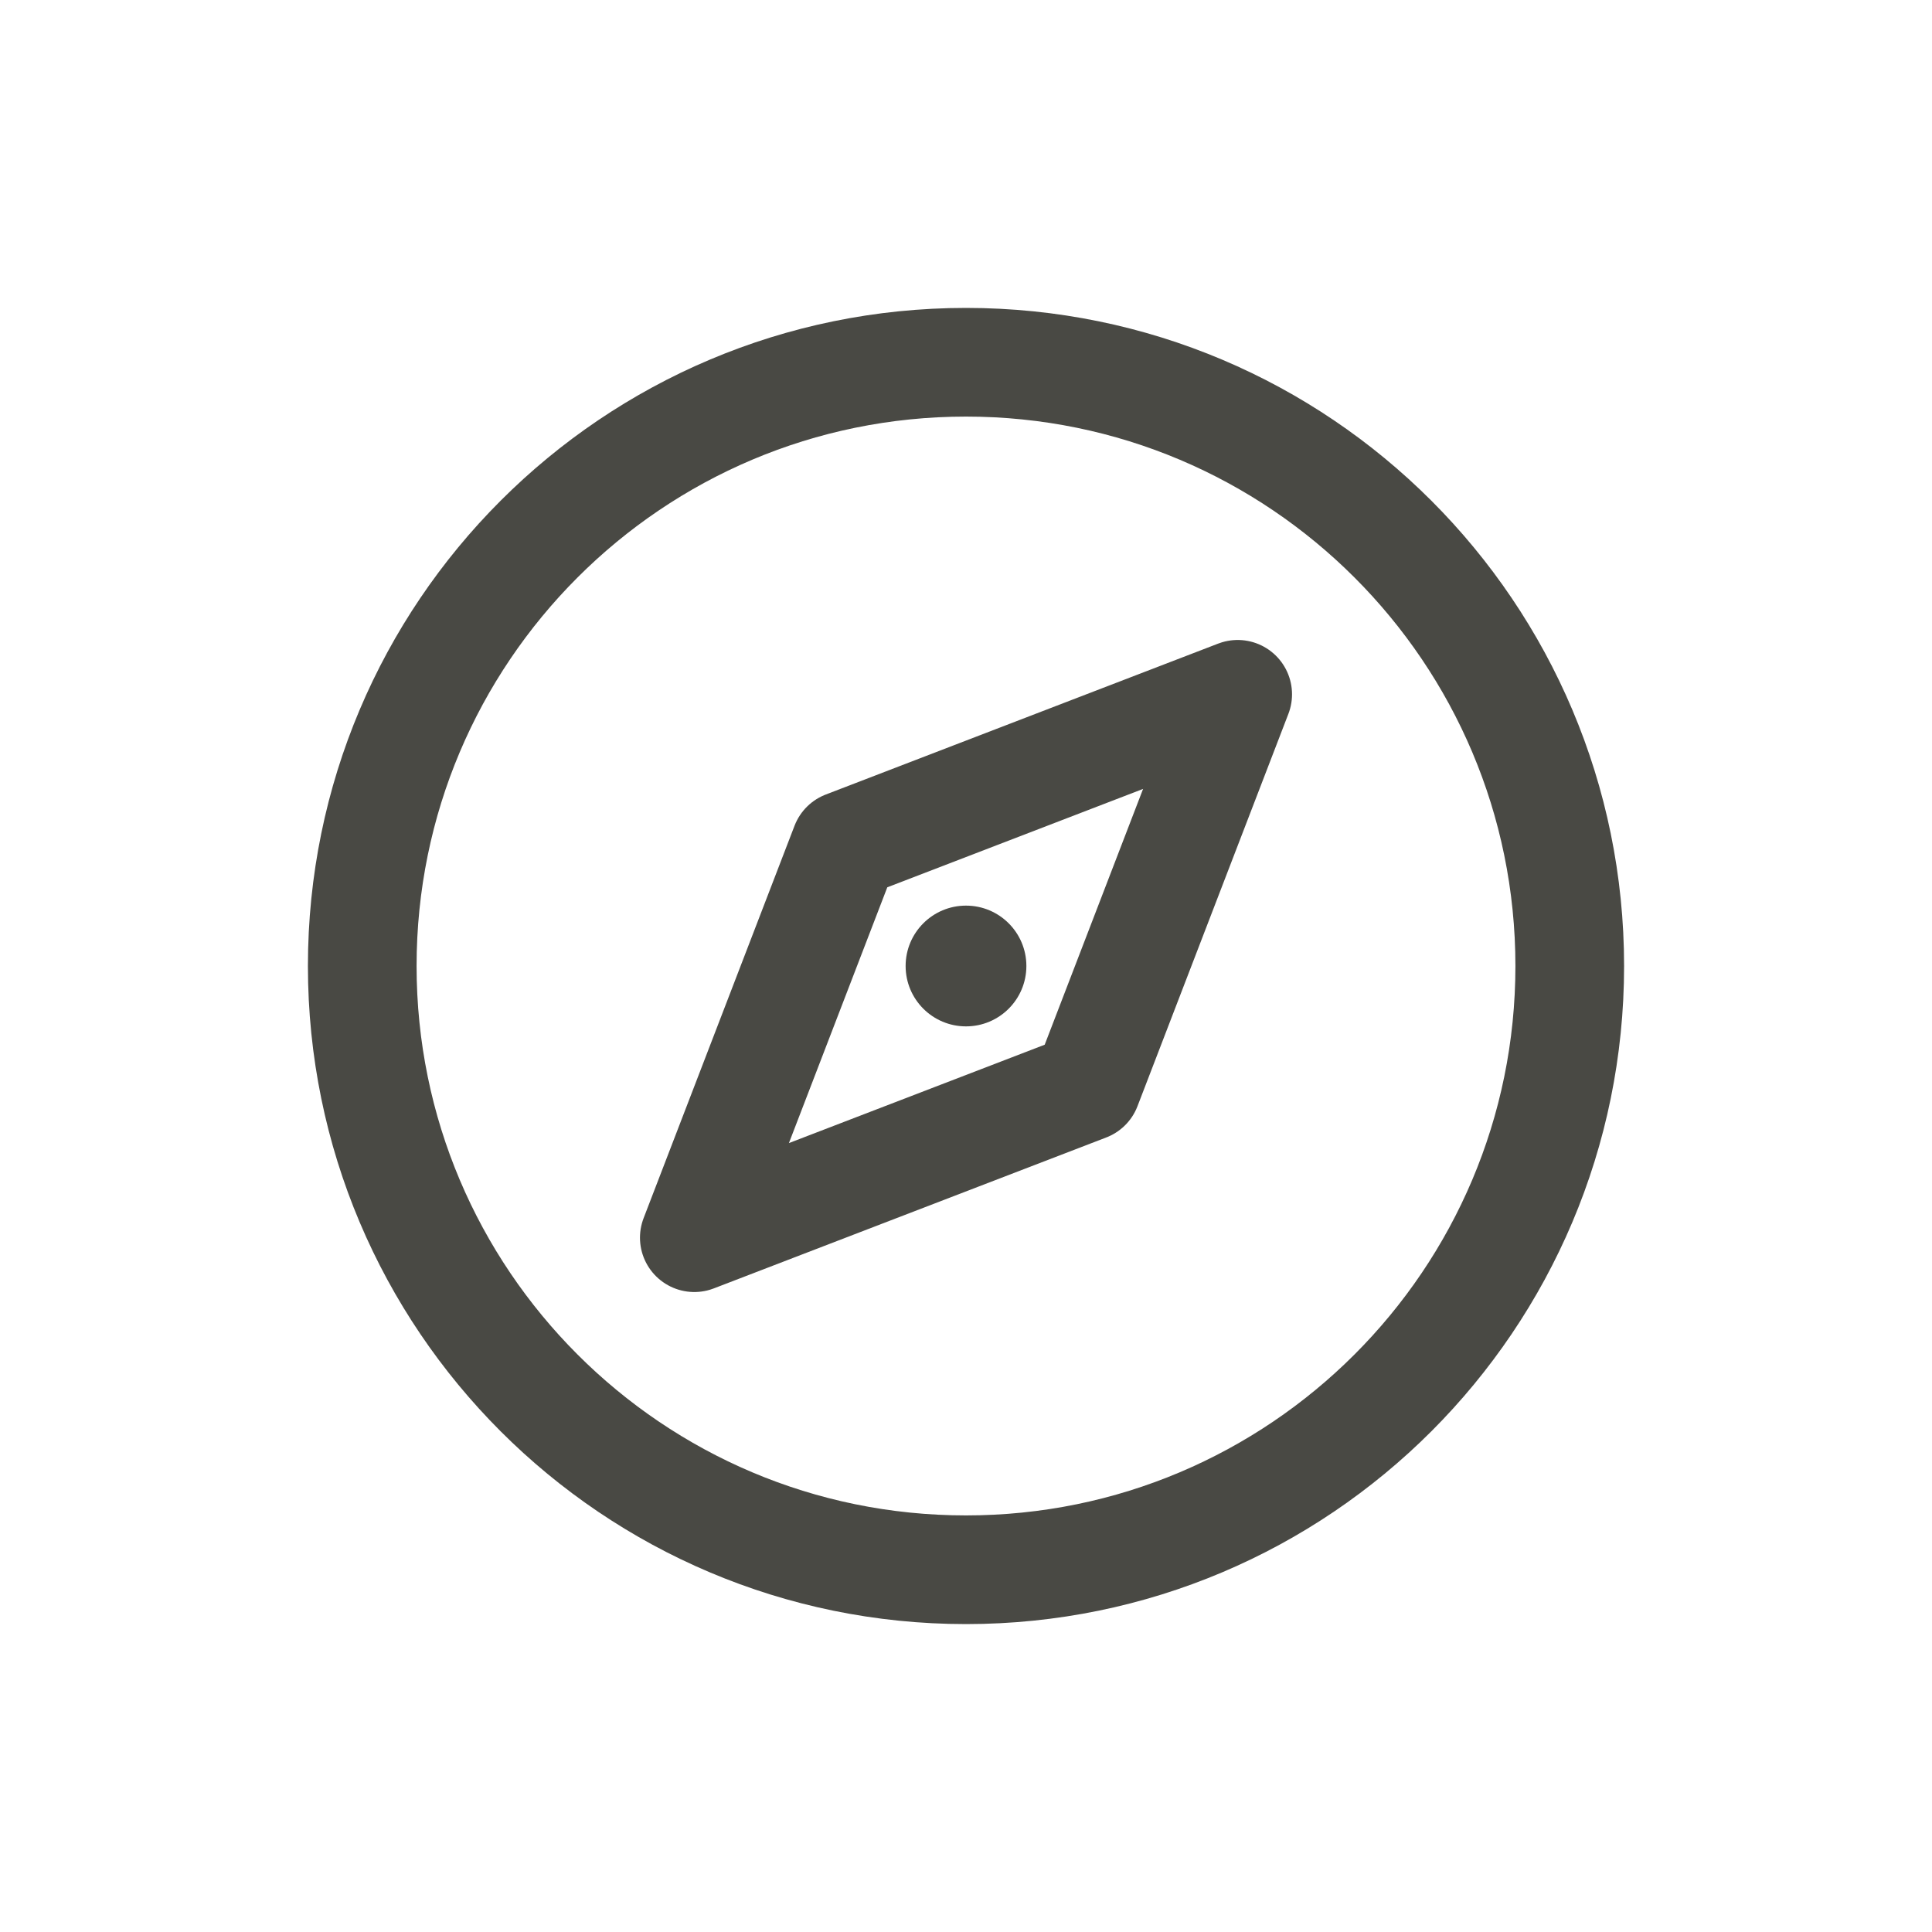
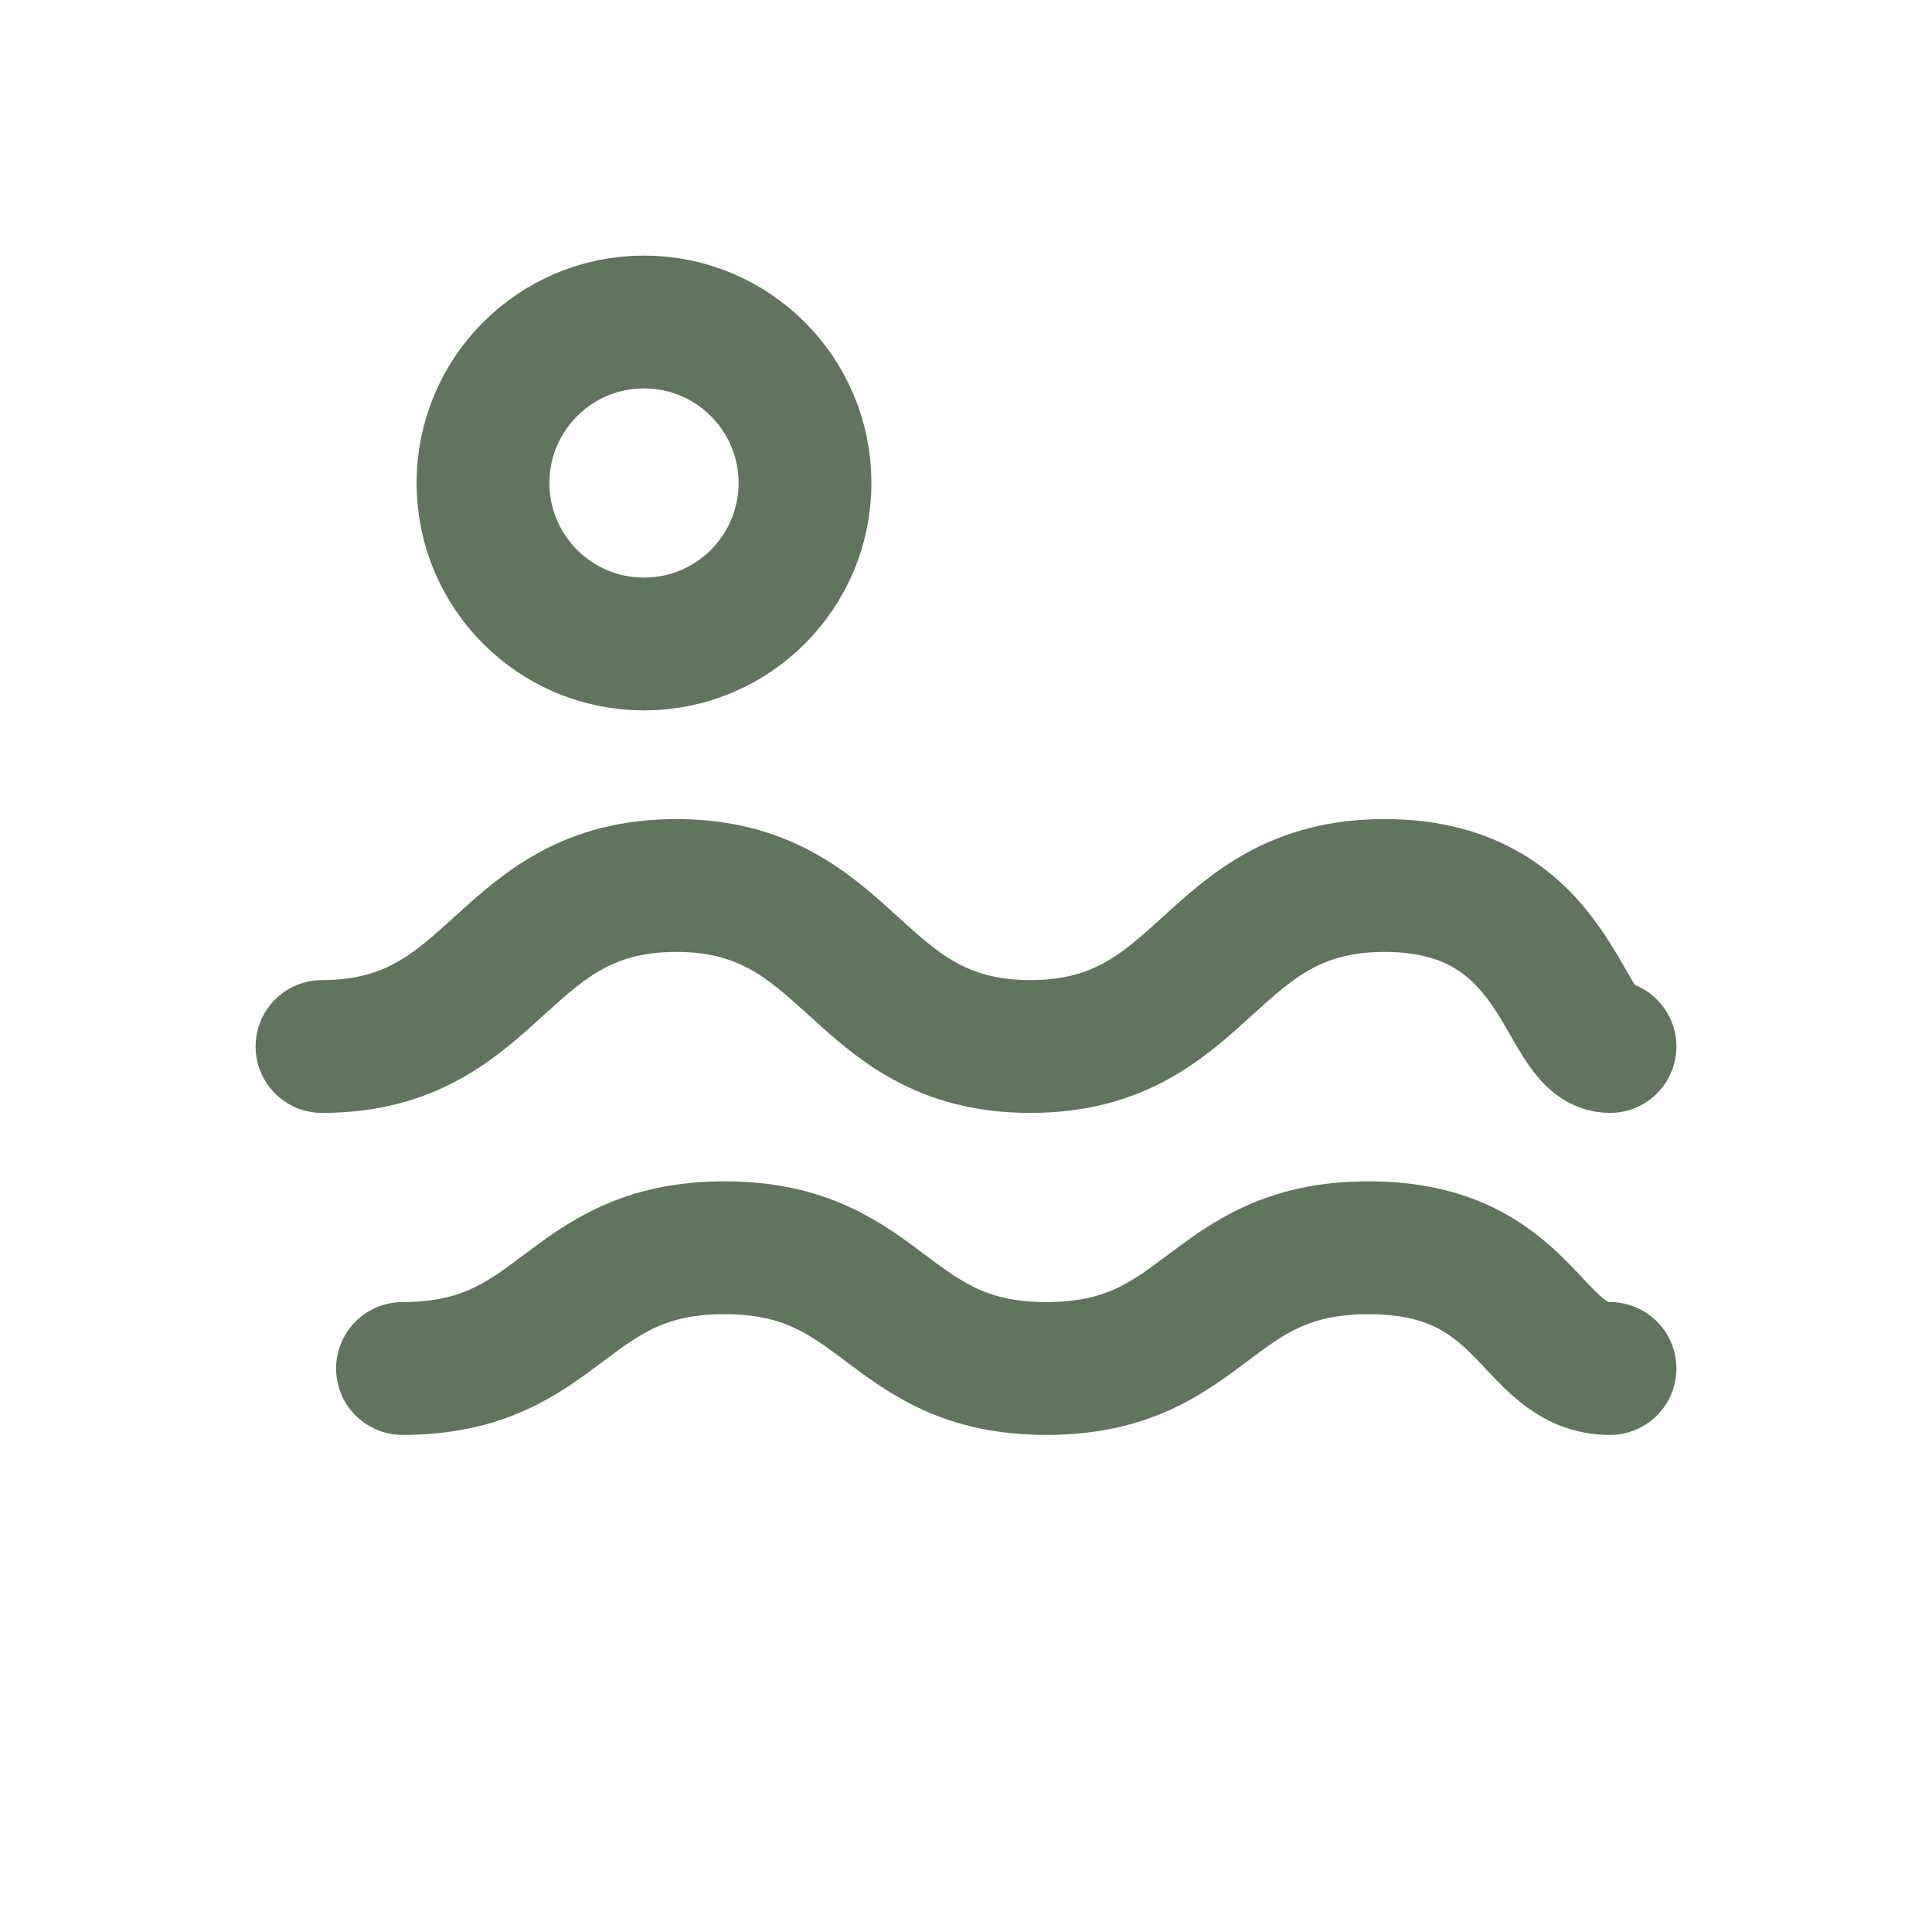
- <svg xmlns="http://www.w3.org/2000/svg" viewBox="0 0 32 32" fill="none" stroke="#494944" stroke-width="1.8" stroke-linecap="round" stroke-linejoin="round">
-   <circle cx="16" cy="16" r="10" />
-   <path d="M20.5 11.5 18 18l-6.5 2.5L14 14l6.5-2.5Z" />
-   <circle cx="16" cy="16" r="1" fill="#494944" stroke="none" />
+ <svg xmlns="http://www.w3.org/2000/svg" viewBox="0 0 24 24" fill="none" stroke="#60745e" stroke-width="1.65" stroke-linecap="round" stroke-linejoin="round">
+   <path d="M4 13c2.2 0 2.2-2 4.4-2s2.2 2 4.4 2 2.2-2 4.4-2 2.2 2 2.8 2" />
+   <path d="M5 17c2 0 2-1.5 4-1.5s2 1.5 4 1.5 2-1.5 4-1.5 2 1.5 3 1.5" />
+   <circle cx="8" cy="6" r="2" />
</svg>
